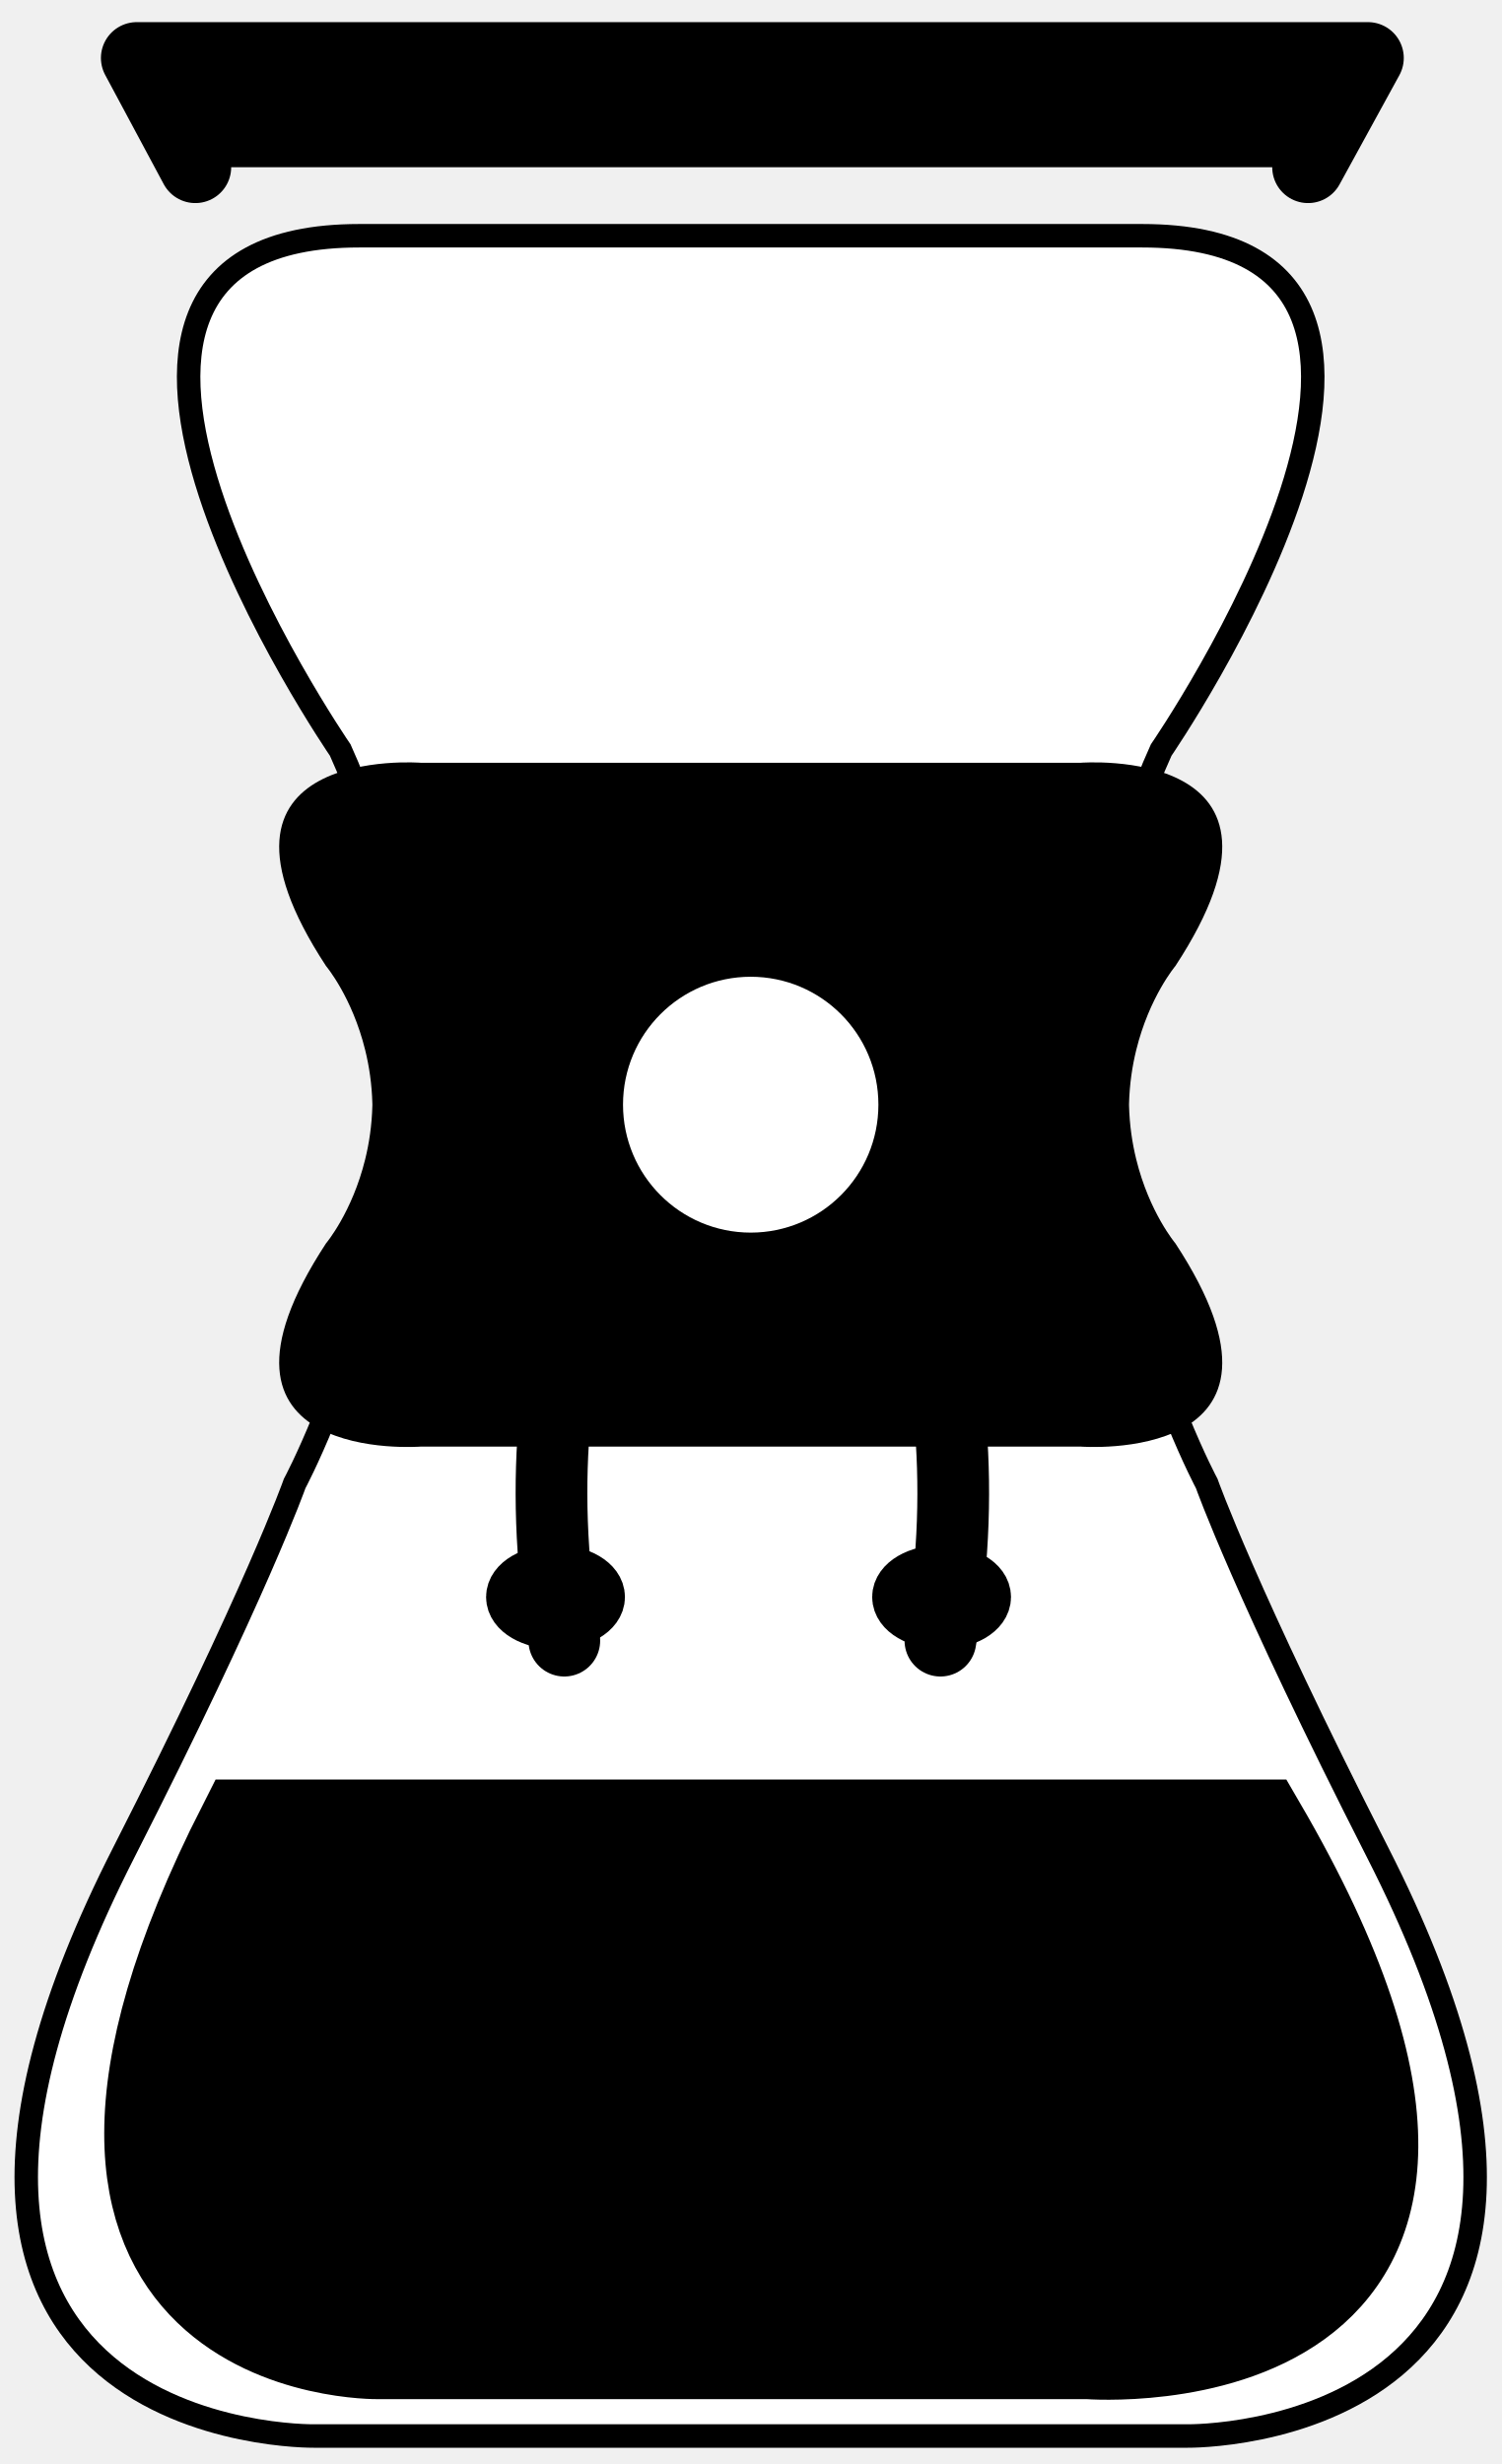
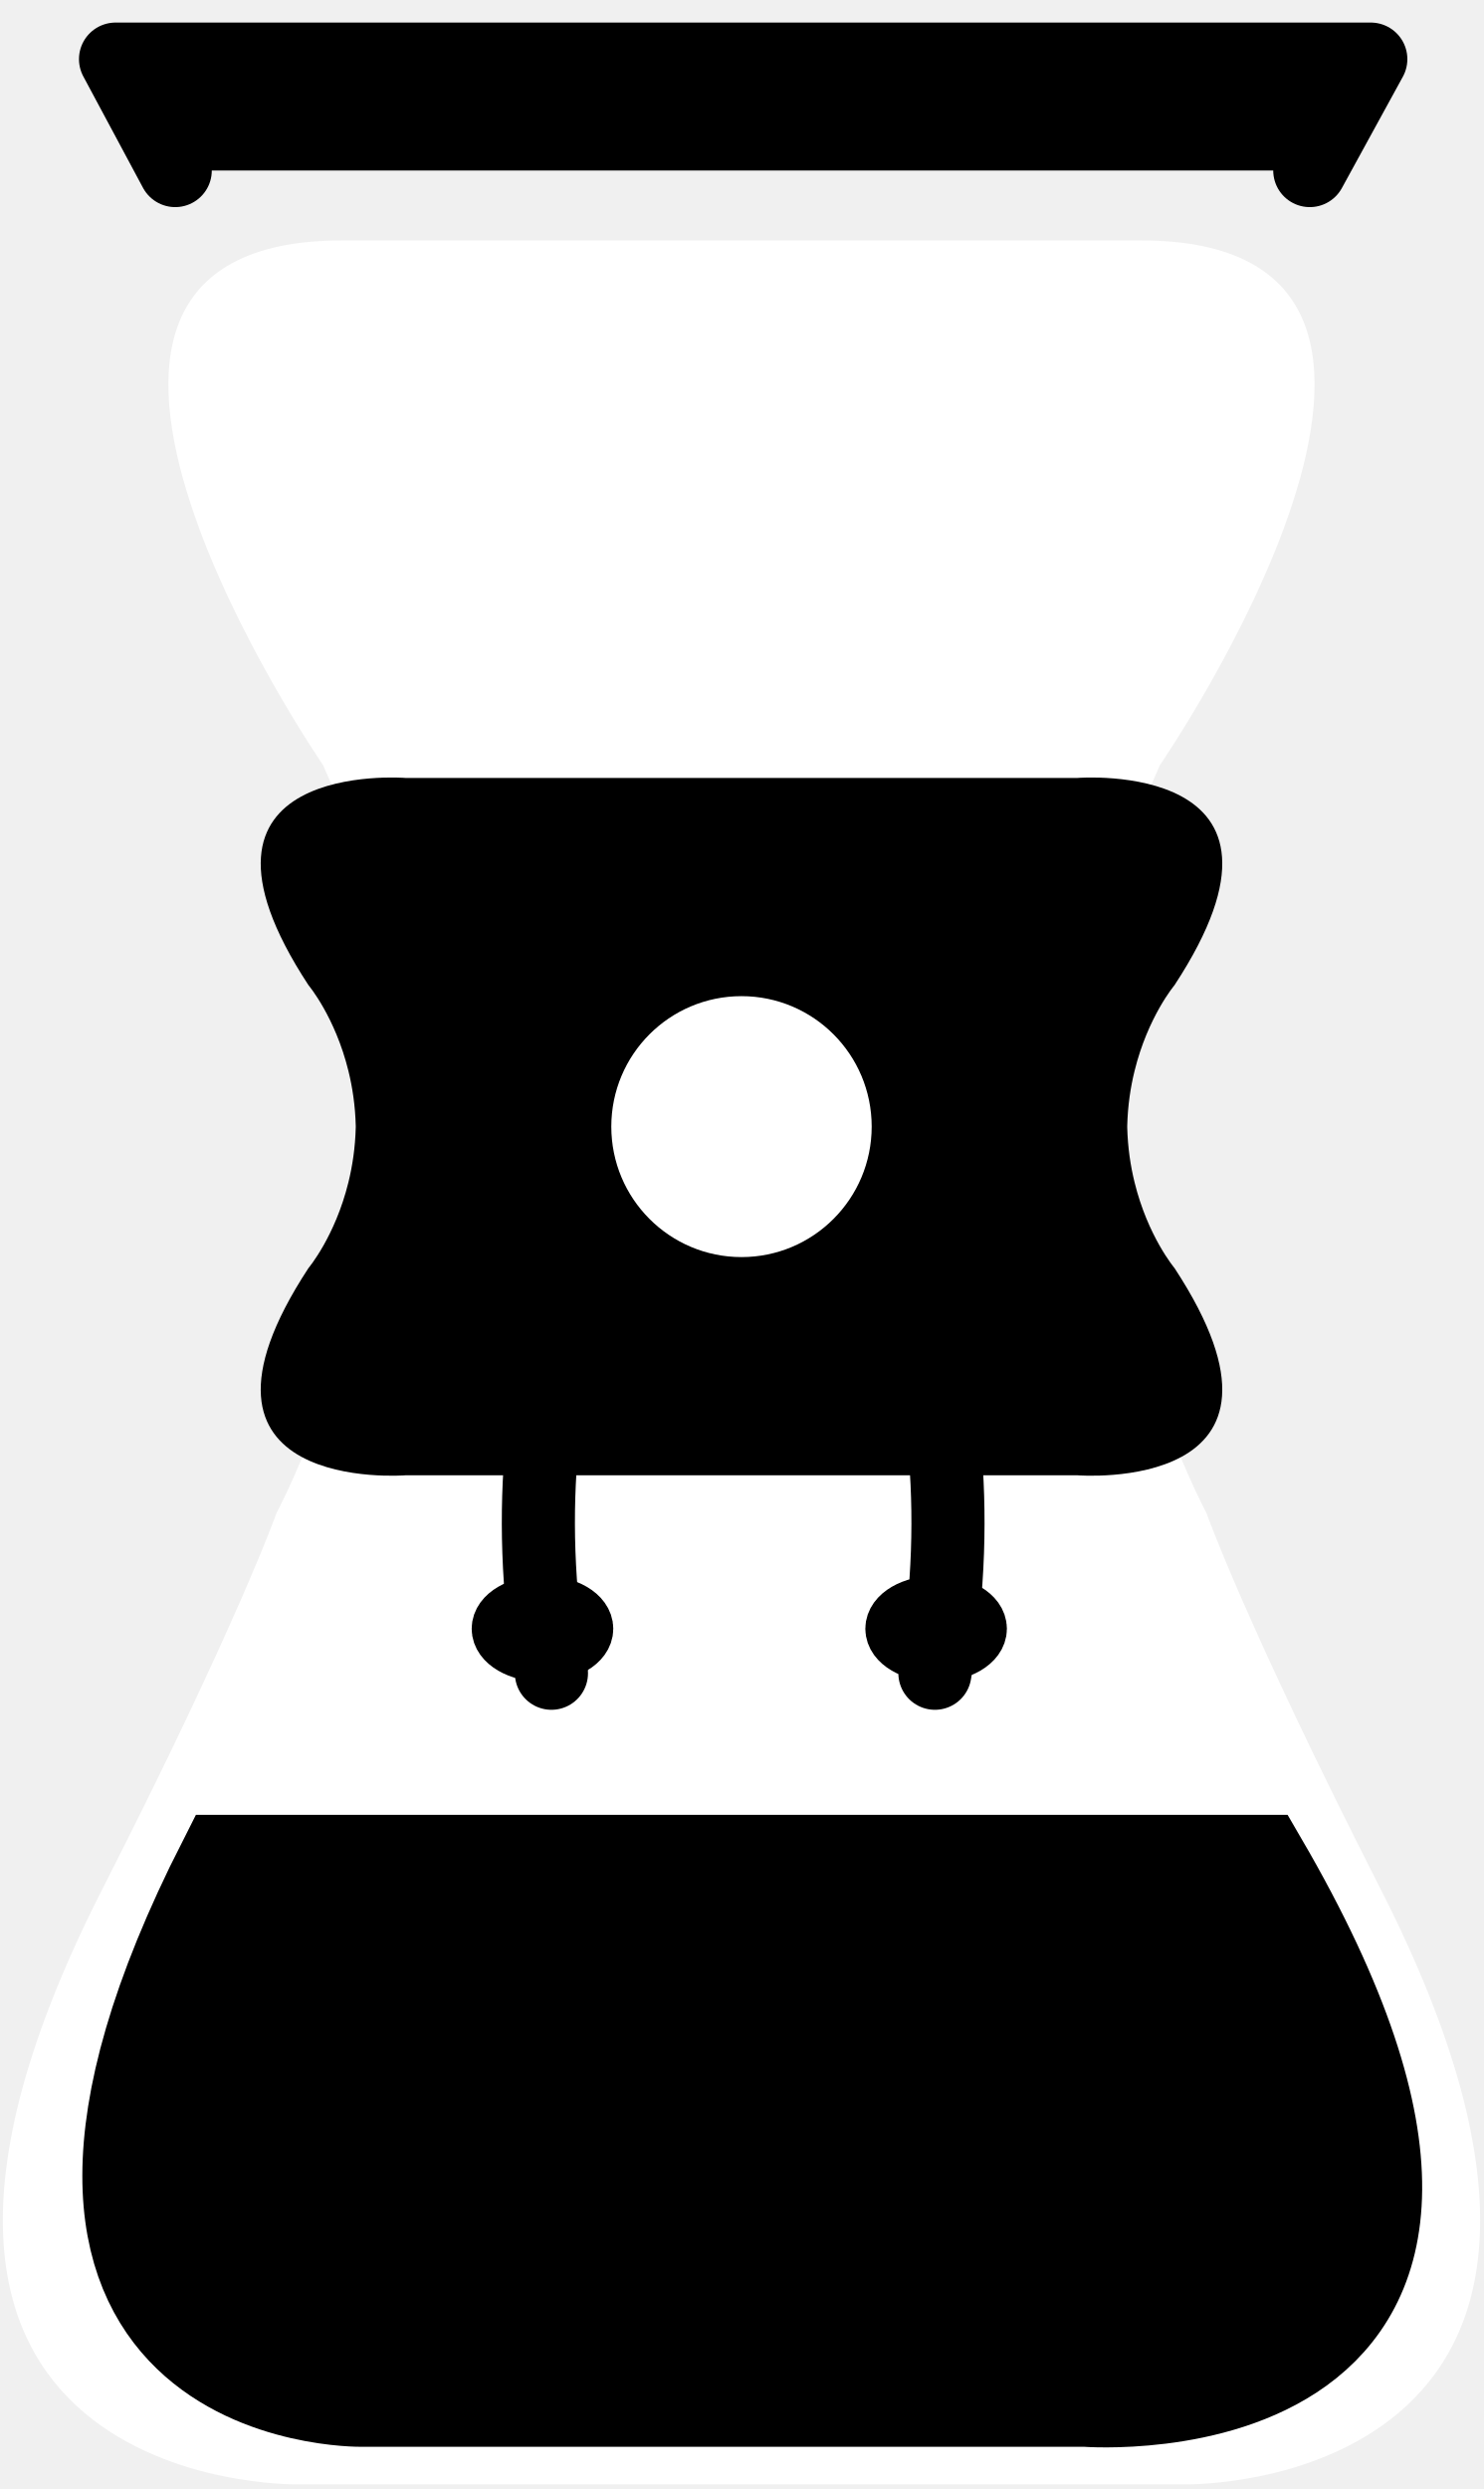
- <svg xmlns="http://www.w3.org/2000/svg" width="64px" height="105px" viewBox="0 0 64 105" version="1.1">
+ <svg xmlns="http://www.w3.org/2000/svg" width="62px" height="104px" viewBox="0 0 62 104" version="1.1">
  <defs />
  <g id="Page-1" stroke="none" stroke-width="1" fill="none" fill-rule="evenodd">
-     <g id="Desktop" transform="translate(-796, -747)">
-       <g id="Group-5" transform="translate(702, 700)">
-         <g id="Chemex-2" transform="translate(95, 49)">
+     <g id="Desktop" transform="translate(-797, -747)">
+       <g id="Group-5" transform="translate(728, 700)">
+         <g id="Chemex-2" transform="translate(69, 49)">
          <g id="chemex">
            <polyline id="filtro" stroke="#000000" stroke-width="3.056" stroke-linecap="round" stroke-linejoin="round" fill="#000000" points="7.324 5.126 4.829 0.471 57.294 0.471 54.744 5.126" />
-             <path d="M50.425,61.218 C50.425,61.218 41.684,44.981 48.483,29.964 C48.483,29.964 63.546,8.046 47.674,8.046 L14.309,8.046 C-1.564,8.046 13.5,29.964 13.5,29.964 C20.299,44.981 11.557,61.218 11.557,61.218 C11.557,61.218 9.941,65.813 4.27,76.951 C-8.534,102.098 12.367,101.807 12.367,101.807 L49.615,101.807 C49.615,101.807 70.517,102.098 57.713,76.951 C52.042,65.813 50.425,61.218 50.425,61.218 Z" id="shape" stroke="#000000" fill="#FFFFFF" />
+             <path d="M50.425,61.218 C50.425,61.218 41.684,44.981 48.483,29.964 C48.483,29.964 63.546,8.046 47.674,8.046 L14.309,8.046 C-1.564,8.046 13.5,29.964 13.5,29.964 C20.299,44.981 11.557,61.218 11.557,61.218 C11.557,61.218 9.941,65.813 4.27,76.951 C-8.534,102.098 12.367,101.807 12.367,101.807 L49.615,101.807 C49.615,101.807 70.517,102.098 57.713,76.951 C52.042,65.813 50.425,61.218 50.425,61.218 Z" id="shape" fill="#FFFFFF" />
            <path d="M45.373,98.237 L15.122,98.237 C15.122,98.237 -2.117,98.506 9.415,75.831 L52.667,75.831 C66.685,99.897 45.373,98.237 45.373,98.237 Z" id="liquido" stroke="#000000" stroke-width="4" fill="#000000" />
            <path d="M24.465,66.055 C24.465,66.634 23.663,67.103 22.674,67.103 C21.685,67.103 20.882,66.634 20.882,66.055 C20.882,65.475 21.685,65.006 22.674,65.006 C23.663,65.006 24.465,65.475 24.465,66.055 L24.465,66.055 Z" id="oval" fill="#000000" />
            <path d="M24.465,66.055 C24.465,66.634 23.663,67.103 22.674,67.103 C21.685,67.103 20.882,66.634 20.882,66.055 C20.882,65.475 21.685,65.006 22.674,65.006 C23.663,65.006 24.465,65.475 24.465,66.055 L24.465,66.055 Z" id="oval" stroke="#000000" stroke-width="2.335" stroke-linecap="round" />
            <path d="M40.917,66.055 C40.917,66.634 40.115,67.103 39.126,67.103 C38.136,67.103 37.335,66.634 37.335,66.055 C37.335,65.475 38.136,65.006 39.126,65.006 C40.115,65.006 40.917,65.475 40.917,66.055 L40.917,66.055 Z" id="oval" fill="#000000" />
            <path d="M40.917,66.055 C40.917,66.634 40.115,67.103 39.126,67.103 C38.136,67.103 37.335,66.634 37.335,66.055 C37.335,65.475 38.136,65.006 39.126,65.006 C40.115,65.006 40.917,65.475 40.917,66.055 L40.917,66.055 Z" id="oval" stroke="#000000" stroke-width="2.335" stroke-linecap="round" />
            <path d="M47.114,45.108 C47.135,45.951 47.252,46.718 47.42,47.4 C47.976,49.666 49.09,50.985 49.09,50.985 C52.194,55.721 51.182,57.885 49.394,58.866 C47.605,59.847 45.041,59.644 45.041,59.644 L16.942,59.644 C16.942,59.644 14.378,59.847 12.589,58.866 C10.801,57.885 9.789,55.721 12.893,50.985 C12.893,50.985 14.006,49.666 14.563,47.4 C14.731,46.718 14.848,45.951 14.869,45.108 L14.869,45.04 C14.848,44.198 14.731,43.431 14.563,42.749 C14.006,40.483 12.893,39.164 12.893,39.164 C9.789,34.429 10.801,32.264 12.589,31.283 C14.378,30.302 16.942,30.505 16.942,30.505 L45.041,30.505 C45.041,30.505 47.605,30.302 49.394,31.283 C51.182,32.264 52.194,34.429 49.09,39.164 C49.09,39.164 47.976,40.483 47.42,42.749 C47.252,43.431 47.135,44.198 47.114,45.04 L47.114,45.108 L47.114,45.108 Z" id="agarre" fill="#000000" />
            <path d="M34.905,45.074 C34.905,47.241 33.153,48.998 30.992,48.998 C28.83,48.998 27.078,47.241 27.078,45.074 C27.078,42.907 28.83,41.151 30.992,41.151 C33.153,41.151 34.905,42.907 34.905,45.074 L34.905,45.074 Z" id="centro" fill="#C7B299" />
            <path d="M27.078,45.074 C27.078,45.074 20.619,53.708 23.048,67.914 M35.046,45.074 C35.046,45.074 41.505,53.708 39.076,67.914" id="cables" stroke="#000000" stroke-width="3.056" stroke-linecap="round" />
            <path d="M34.905,45.074 C34.905,47.241 33.153,48.998 30.992,48.998 C28.83,48.998 27.078,47.241 27.078,45.074 C27.078,42.907 28.83,41.151 30.992,41.151 C33.153,41.151 34.905,42.907 34.905,45.074 L34.905,45.074 Z" id="centro" stroke="#FFFFFF" stroke-width="3.056" fill="#FFFFFF" />
          </g>
        </g>
      </g>
    </g>
  </g>
</svg>
